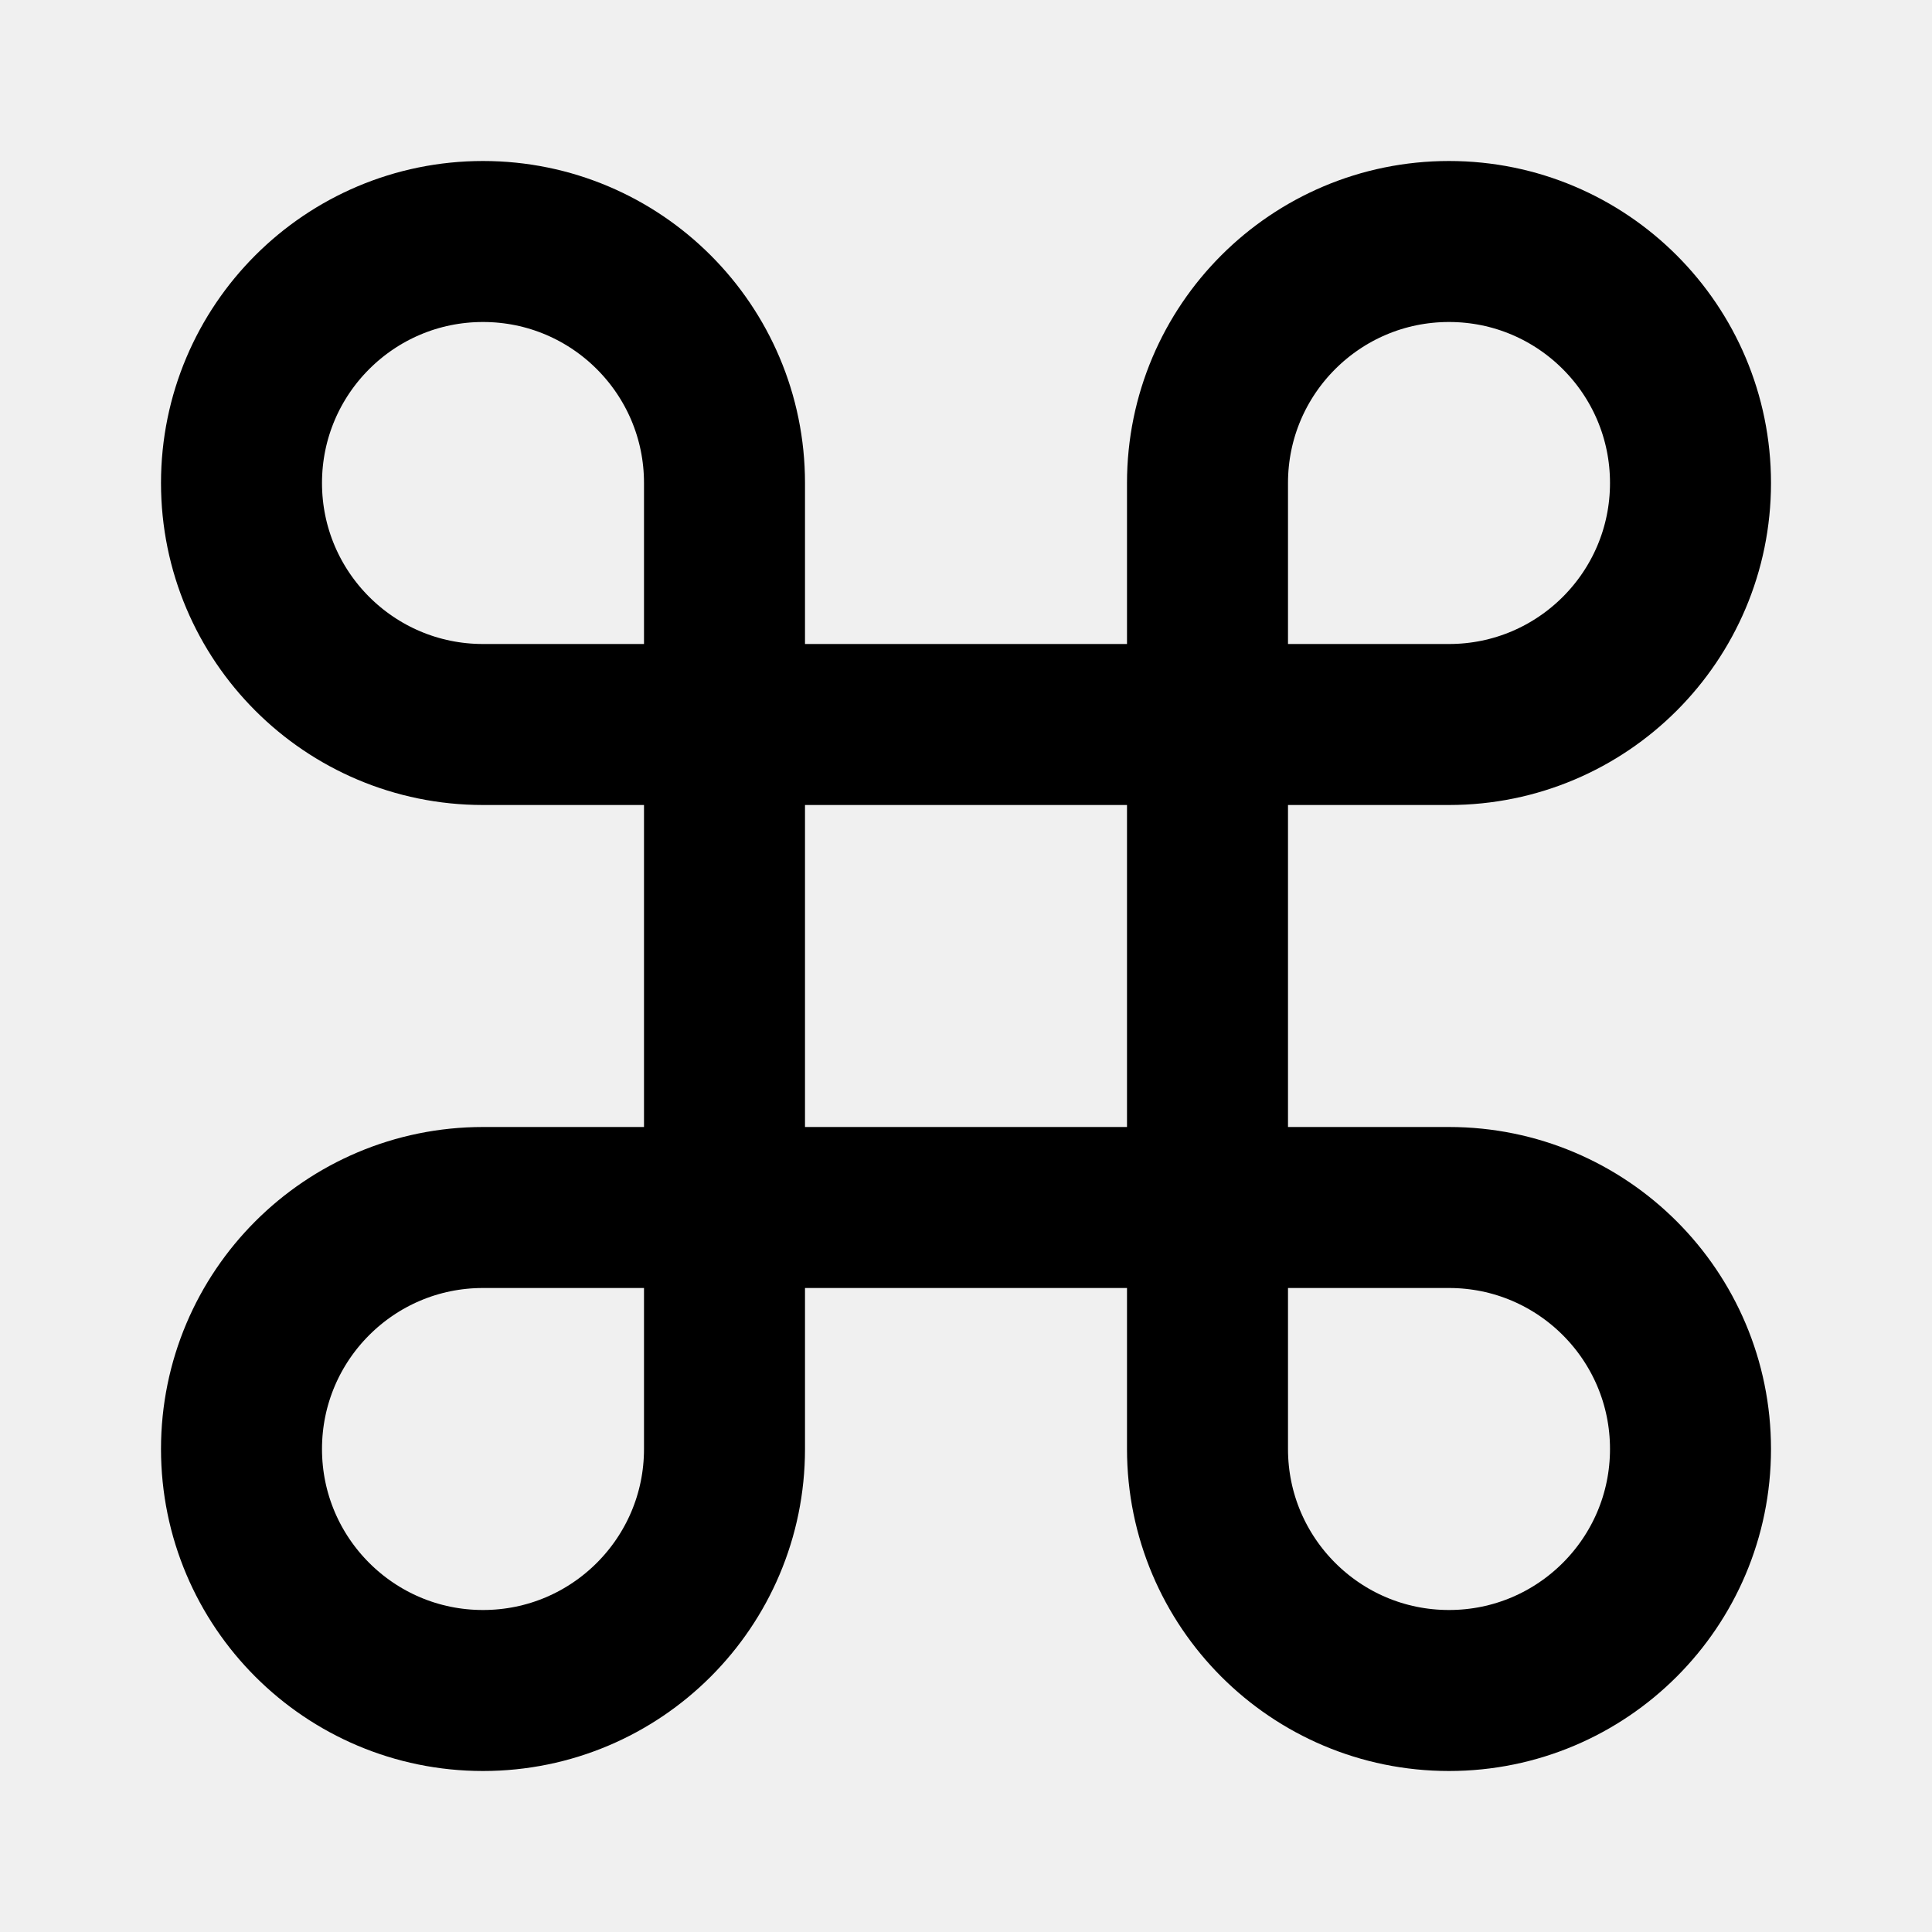
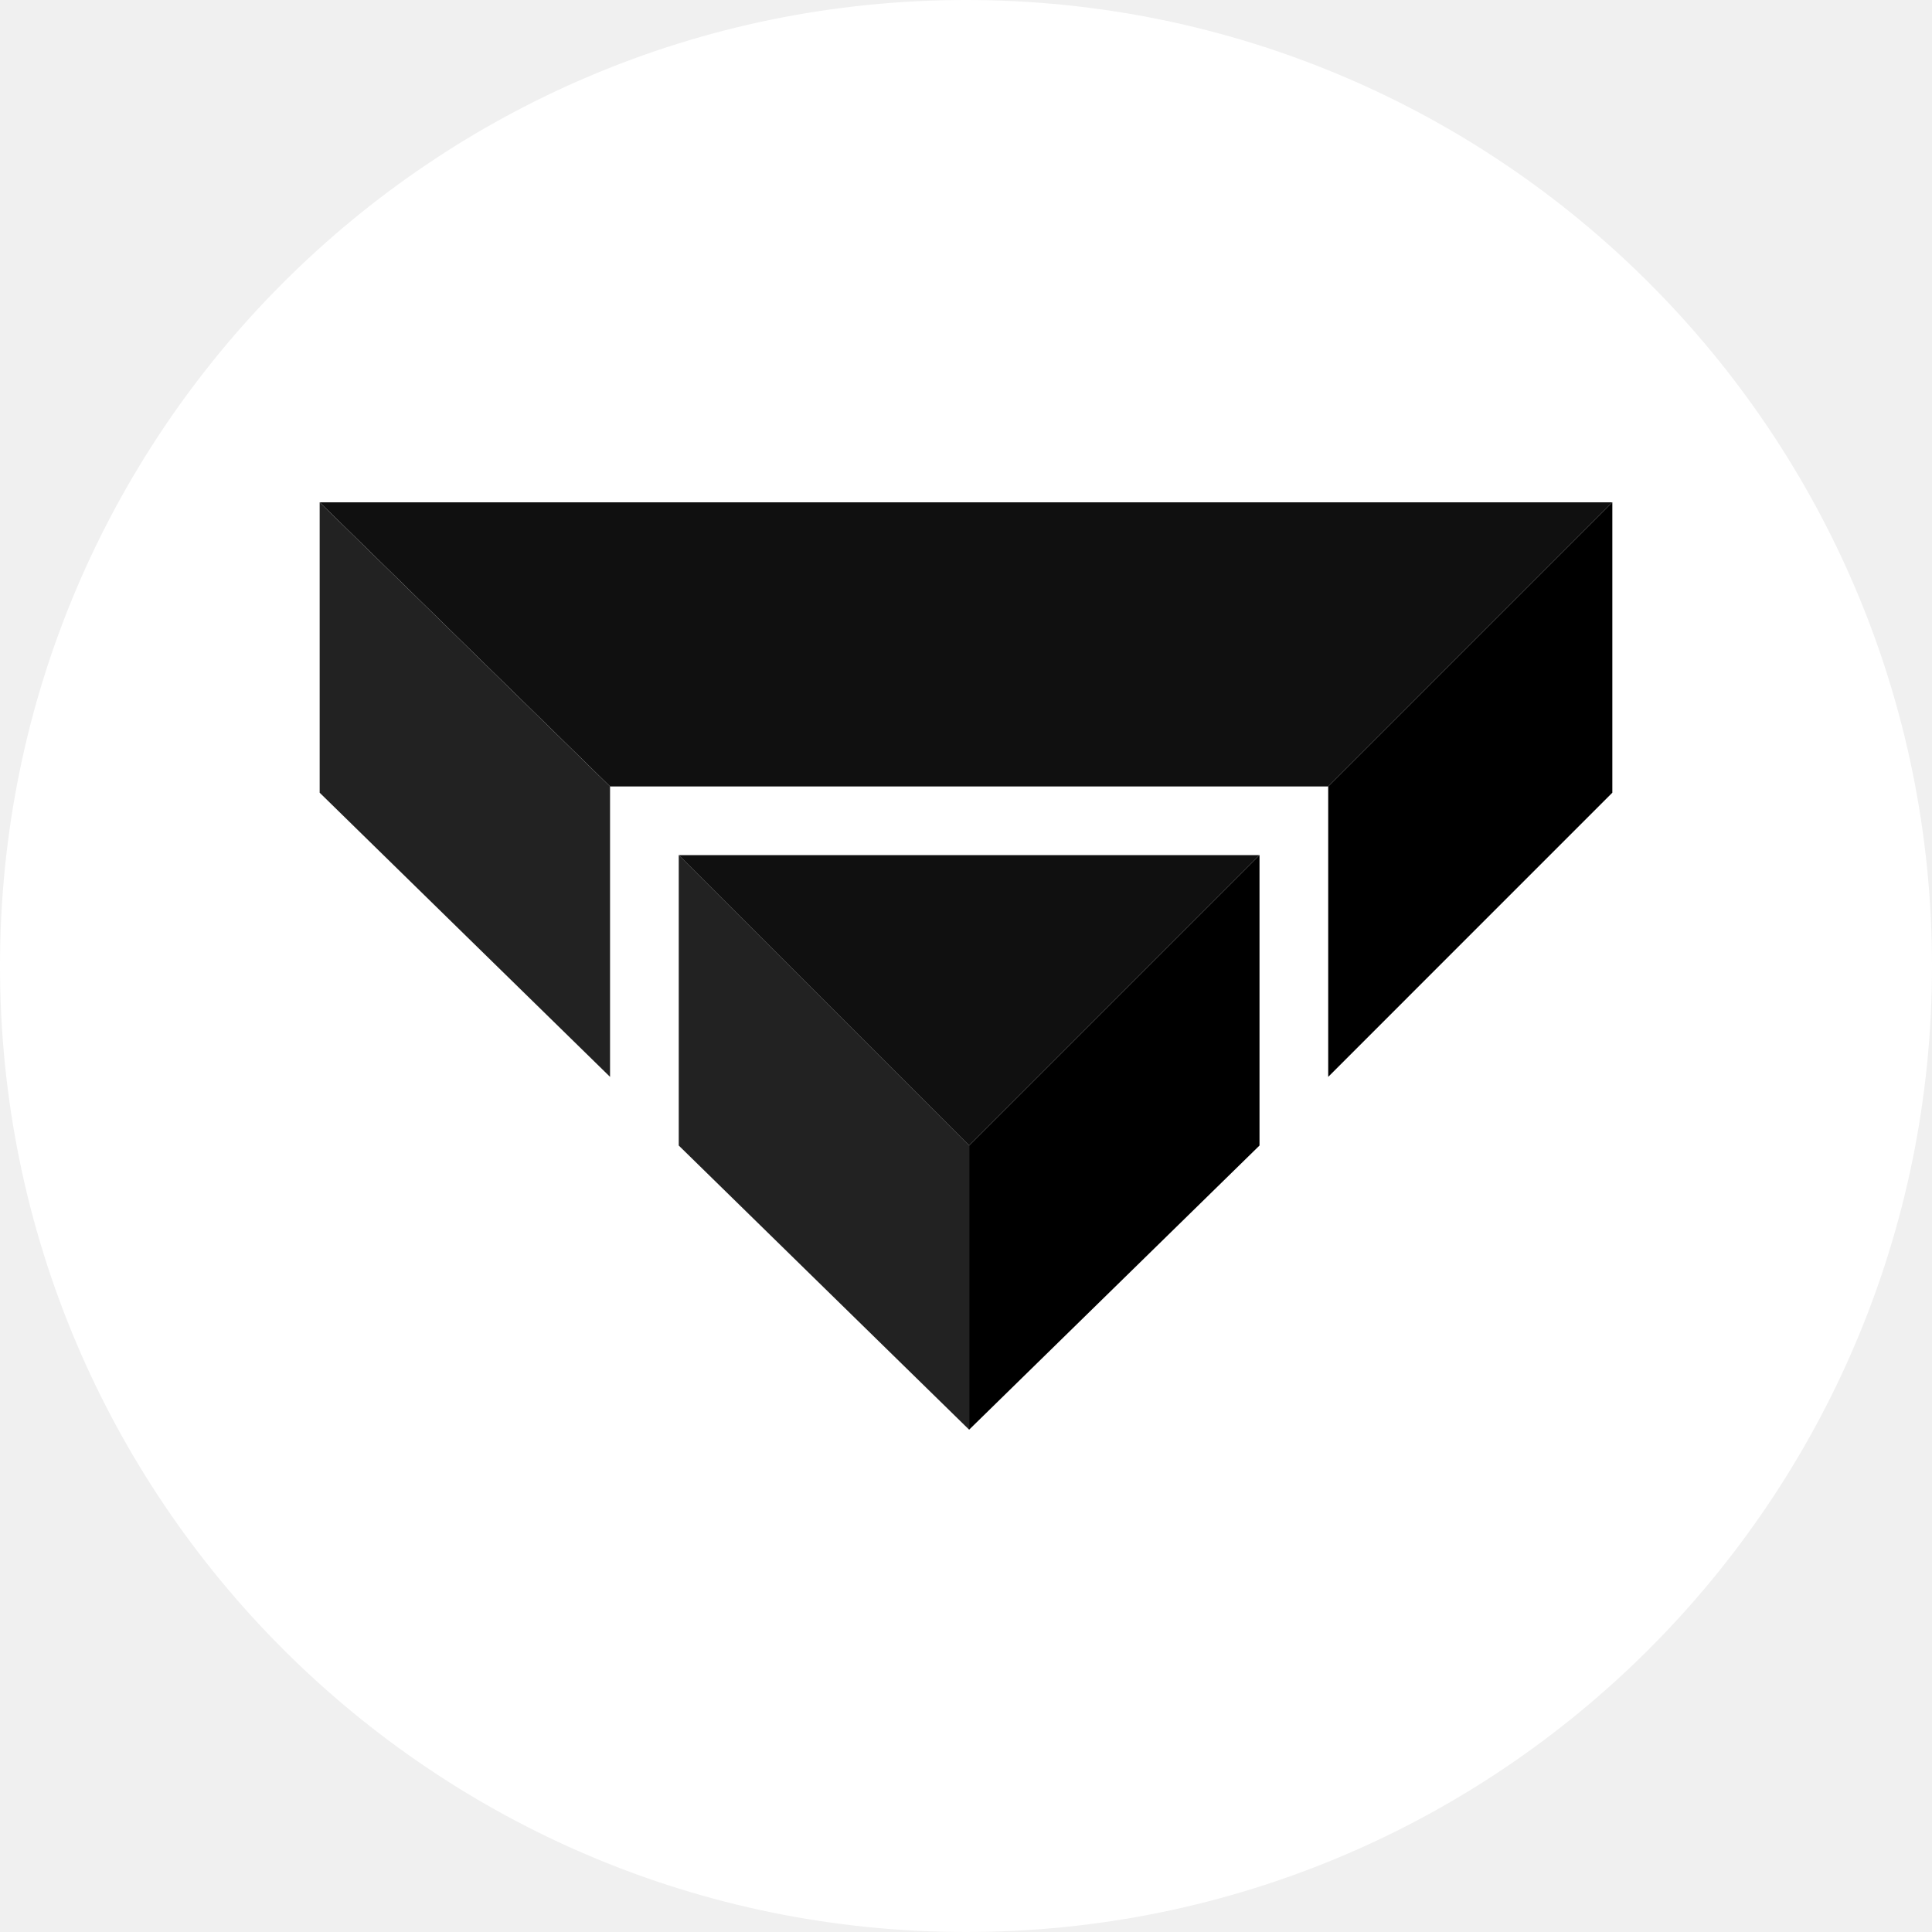
- <svg xmlns="http://www.w3.org/2000/svg" width="24" height="24" viewBox="0 0 24 24" fill="none" stroke="currentColor" stroke-width="2" stroke-linecap="round" stroke-linejoin="round" class="lucide lucide-command">
-   <path d="M15 6v12a3 3 0 1 0 3-3H6a3 3 0 1 0 3 3V6a3 3 0 1 0-3 3h12a3 3 0 1 0-3-3" />
+ <svg xmlns="http://www.w3.org/2000/svg" width="50" height="50" viewBox="0 0 50 50" fill="none">
+   <rect width="50" height="50" rx="25" fill="white" />
+   <path d="M32.596 22.131L25.081 29.646V37L32.596 29.646V22.131Z" fill="black" />
+   <path d="M25.081 29.646L17.566 22.131V29.646L21.323 33.323L25.081 37V29.646Z" fill="#222222" />
+   <path d="M25.081 29.646L17.566 22.131H32.596L25.081 29.646Z" fill="#101010" />
+   <path d="M34.374 20.354V27.869L41.727 20.515V13L38.05 16.677L34.374 20.354Z" fill="black" />
+   <path d="M34.374 20.354H15.788L8.273 13H41.727L38.05 16.677L34.374 20.354Z" fill="#101010" />
+   <path d="M15.788 20.354V27.869L12.03 24.192L8.273 20.515V13L15.788 20.354Z" fill="#222222" />
</svg>
